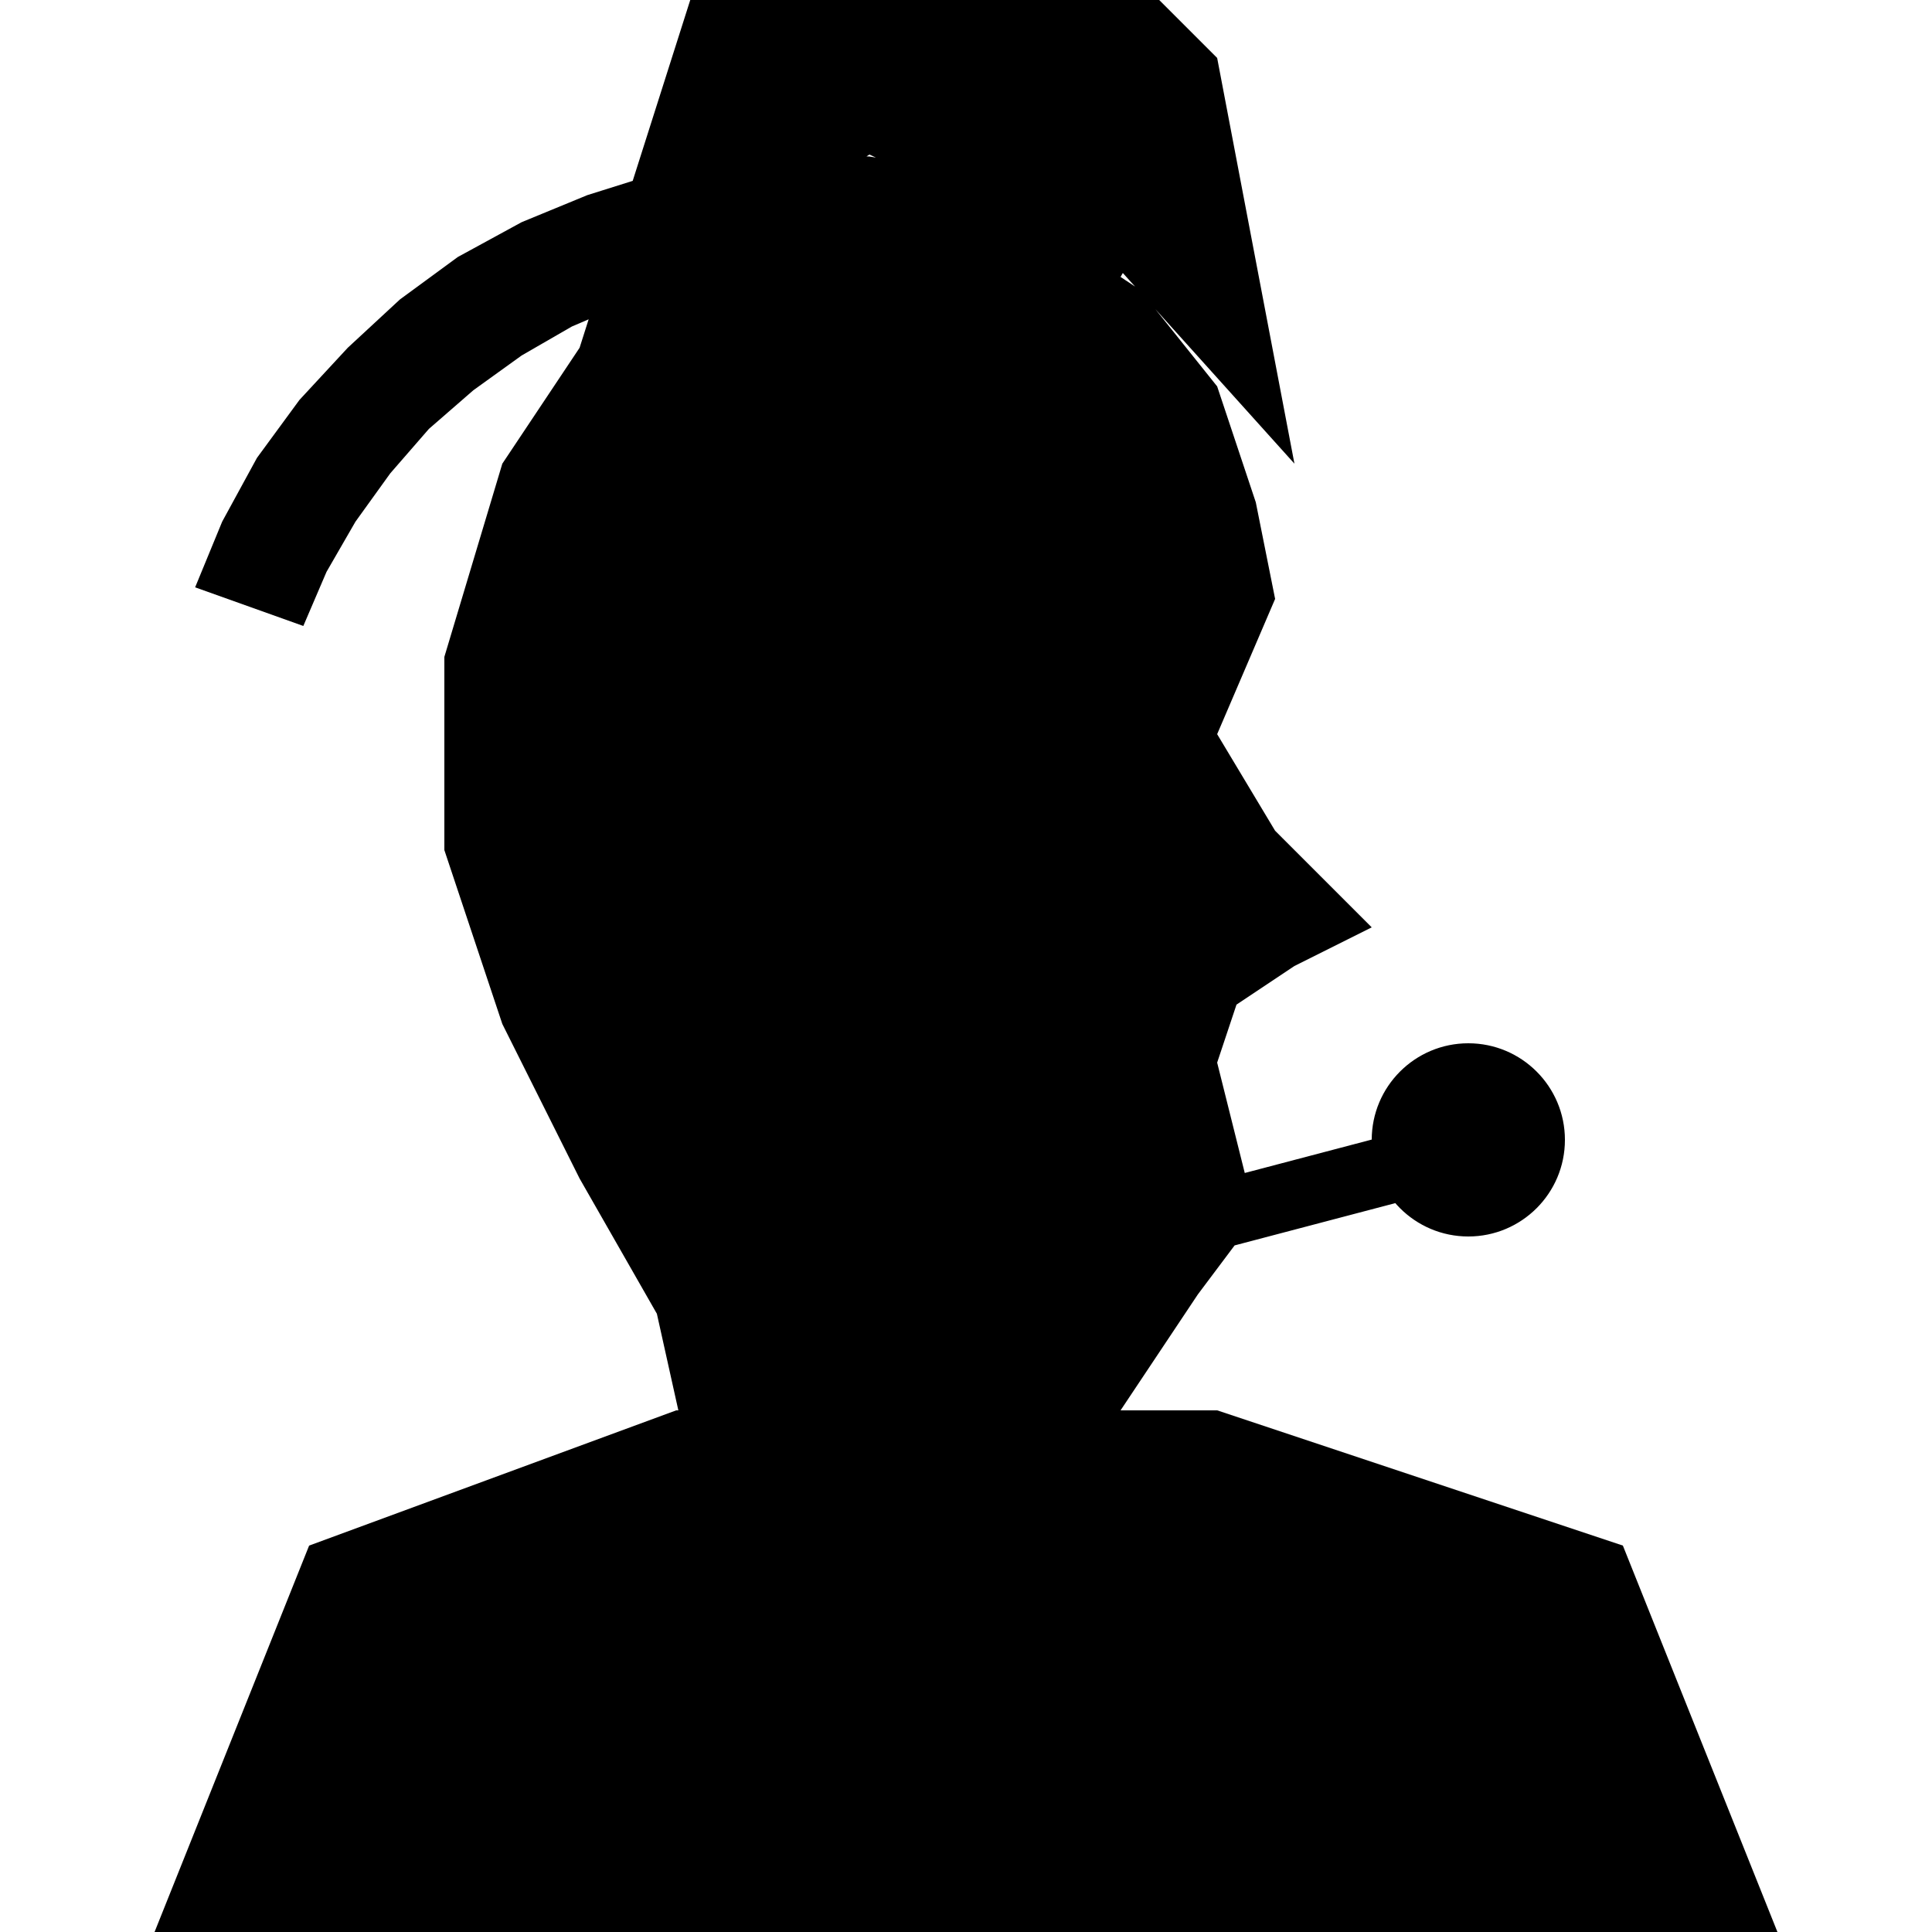
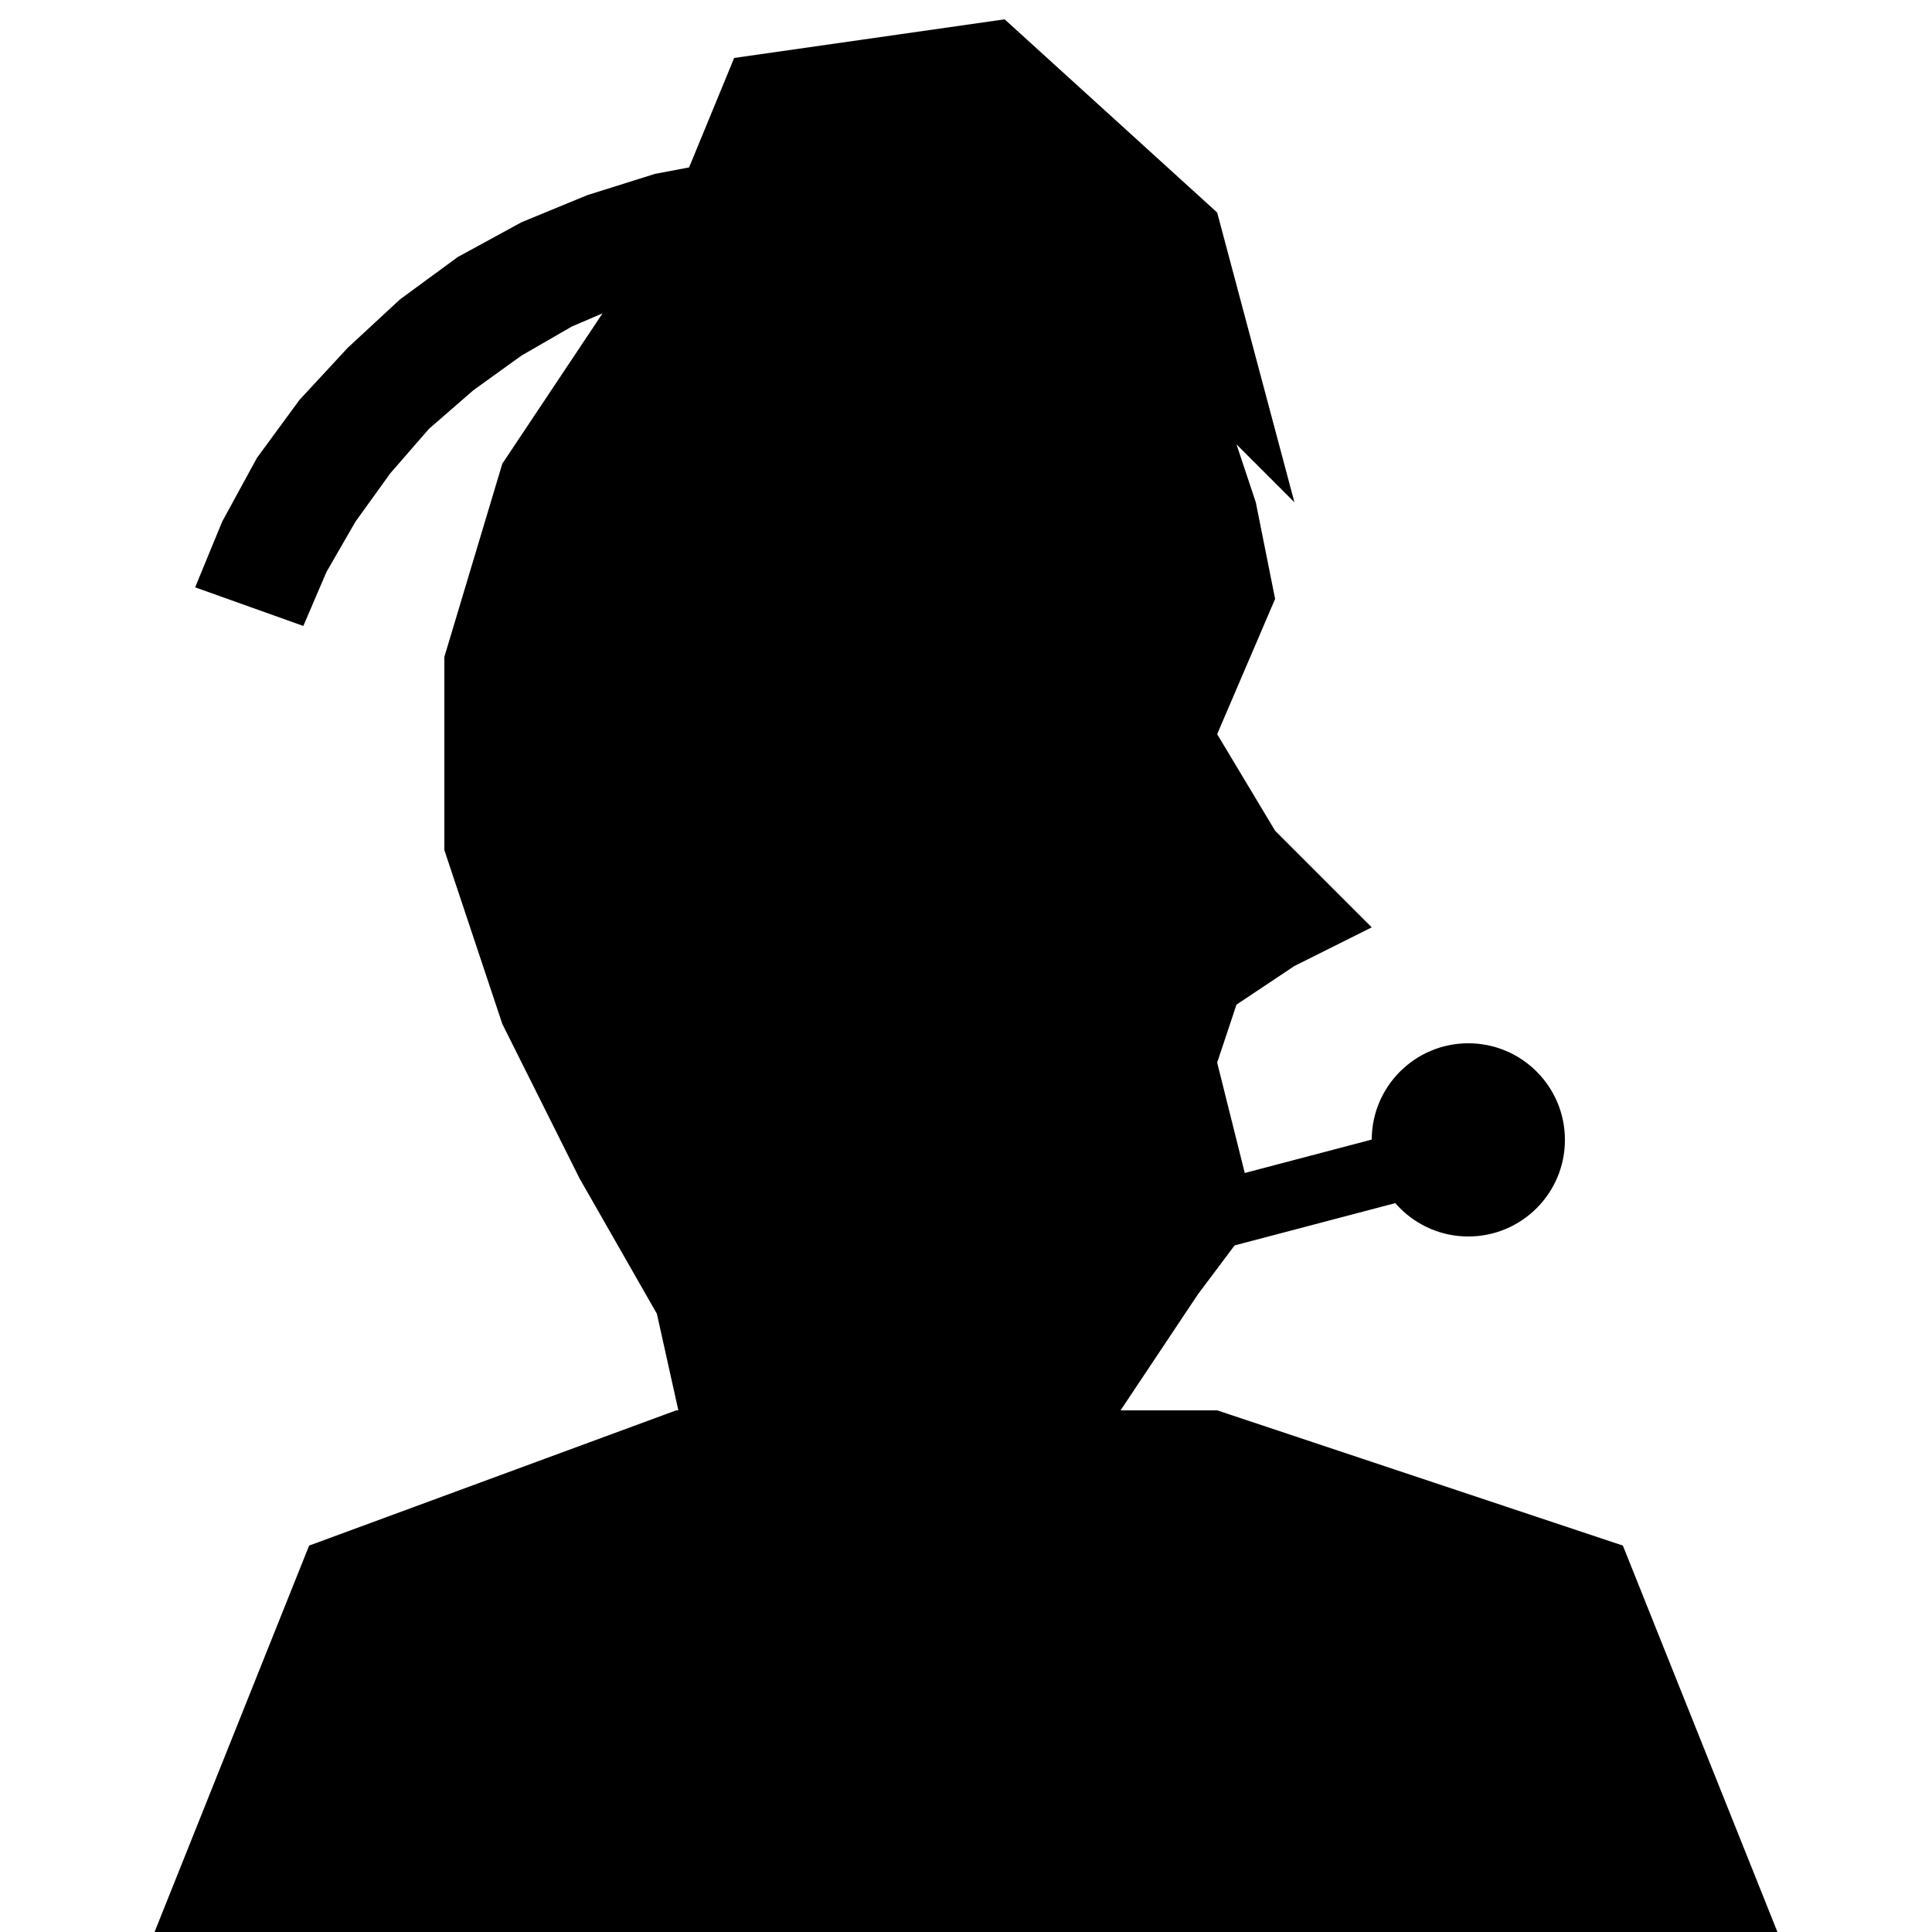
<svg xmlns="http://www.w3.org/2000/svg" viewBox="0 0 100 100" fill="currentColor">
-   <path d="M8 100L16 80L35 73L63 73L84 80L92 100ZM34 80L49 80L45 98L30 88ZM53 80L66 82L61 94L51 92ZM46 9L53 11L59 15L63 20L65 26L66 31L63 38L66 43L71 48L67 50L64 52L63 55L64 59L65 63L62 67L58 73L56 80L56 90L37 90L36 77L34 68L30 61L26 53L23 44L23 34L26 24L32 15L39 11ZM30 18L37 -4L52 -8L63 3L67 24L58 14L45 8L34 15ZM10.1 30.4L11.5 27L13.3 23.7L15.5 20.7L18 18L20.7 15.5L23.7 13.3L27 11.5L30.4 10.1L33.9 9L37.6 8.3L41.3 8L45 8.1L48.6 8.7L52.2 9.6L55.7 10.9L59 12.6L56 17.8L53.3 16.4L50.4 15.3L47.5 14.5L44.4 14.1L41.4 14L38.3 14.2L35.3 14.8L32.4 15.7L29.6 16.9L27 18.4L24.5 20.2L22.2 22.2L20.2 24.5L18.4 27L16.9 29.6L15.7 32.4ZM31 46A9 13 0 1 1 49 46A9 13 0 1 1 31 46ZM44 55.5L56 63.5L54 66.5L42 58.5ZM54.6 63.3L73.6 58.3L74.4 61.7L55.4 66.7ZM53.3 65A1.8 1.8 0 1 1 56.8 65A1.8 1.8 0 1 1 53.3 65ZM71 59A5 5 0 1 1 81 59A5 5 0 1 1 71 59Z" />
+   <path d="M8 100L16 80L35 73L63 73L84 80L92 100ZM34 80L49 80L45 98L30 88ZM53 80L66 82L61 94L51 92ZM46 9L53 11L59 15L63 20L65 26L66 31L63 38L66 43L71 48L67 50L64 52L63 55L64 59L65 63L62 67L58 73L56 80L56 90L37 90L36 77L34 68L30 61L26 53L23 44L23 34L26 24L32 15L39 11ZM31 20L38 3L52 1L63 11L67 26L58 17L45 11L35 18ZM10.1 30.4L11.5 27L13.3 23.7L15.5 20.7L18 18L20.7 15.5L23.7 13.3L27 11.5L30.4 10.1L33.9 9L37.6 8.3L41.3 8L45 8.1L48.6 8.7L52.2 9.6L55.7 10.9L59 12.6L56 17.8L53.3 16.4L50.4 15.3L47.5 14.5L44.4 14.1L41.4 14L38.3 14.2L35.3 14.8L32.4 15.7L29.6 16.9L27 18.4L24.5 20.2L22.2 22.2L20.2 24.5L18.4 27L16.9 29.6L15.7 32.4ZM31 46A9 13 0 1 1 49 46A9 13 0 1 1 31 46ZM44 55.5L56 63.5L54 66.5L42 58.5ZM54.6 63.3L73.6 58.3L74.4 61.7L55.4 66.7ZM53.3 65A1.8 1.8 0 1 1 56.8 65A1.8 1.8 0 1 1 53.3 65ZM71 59A5 5 0 1 1 81 59A5 5 0 1 1 71 59Z" />
</svg>
